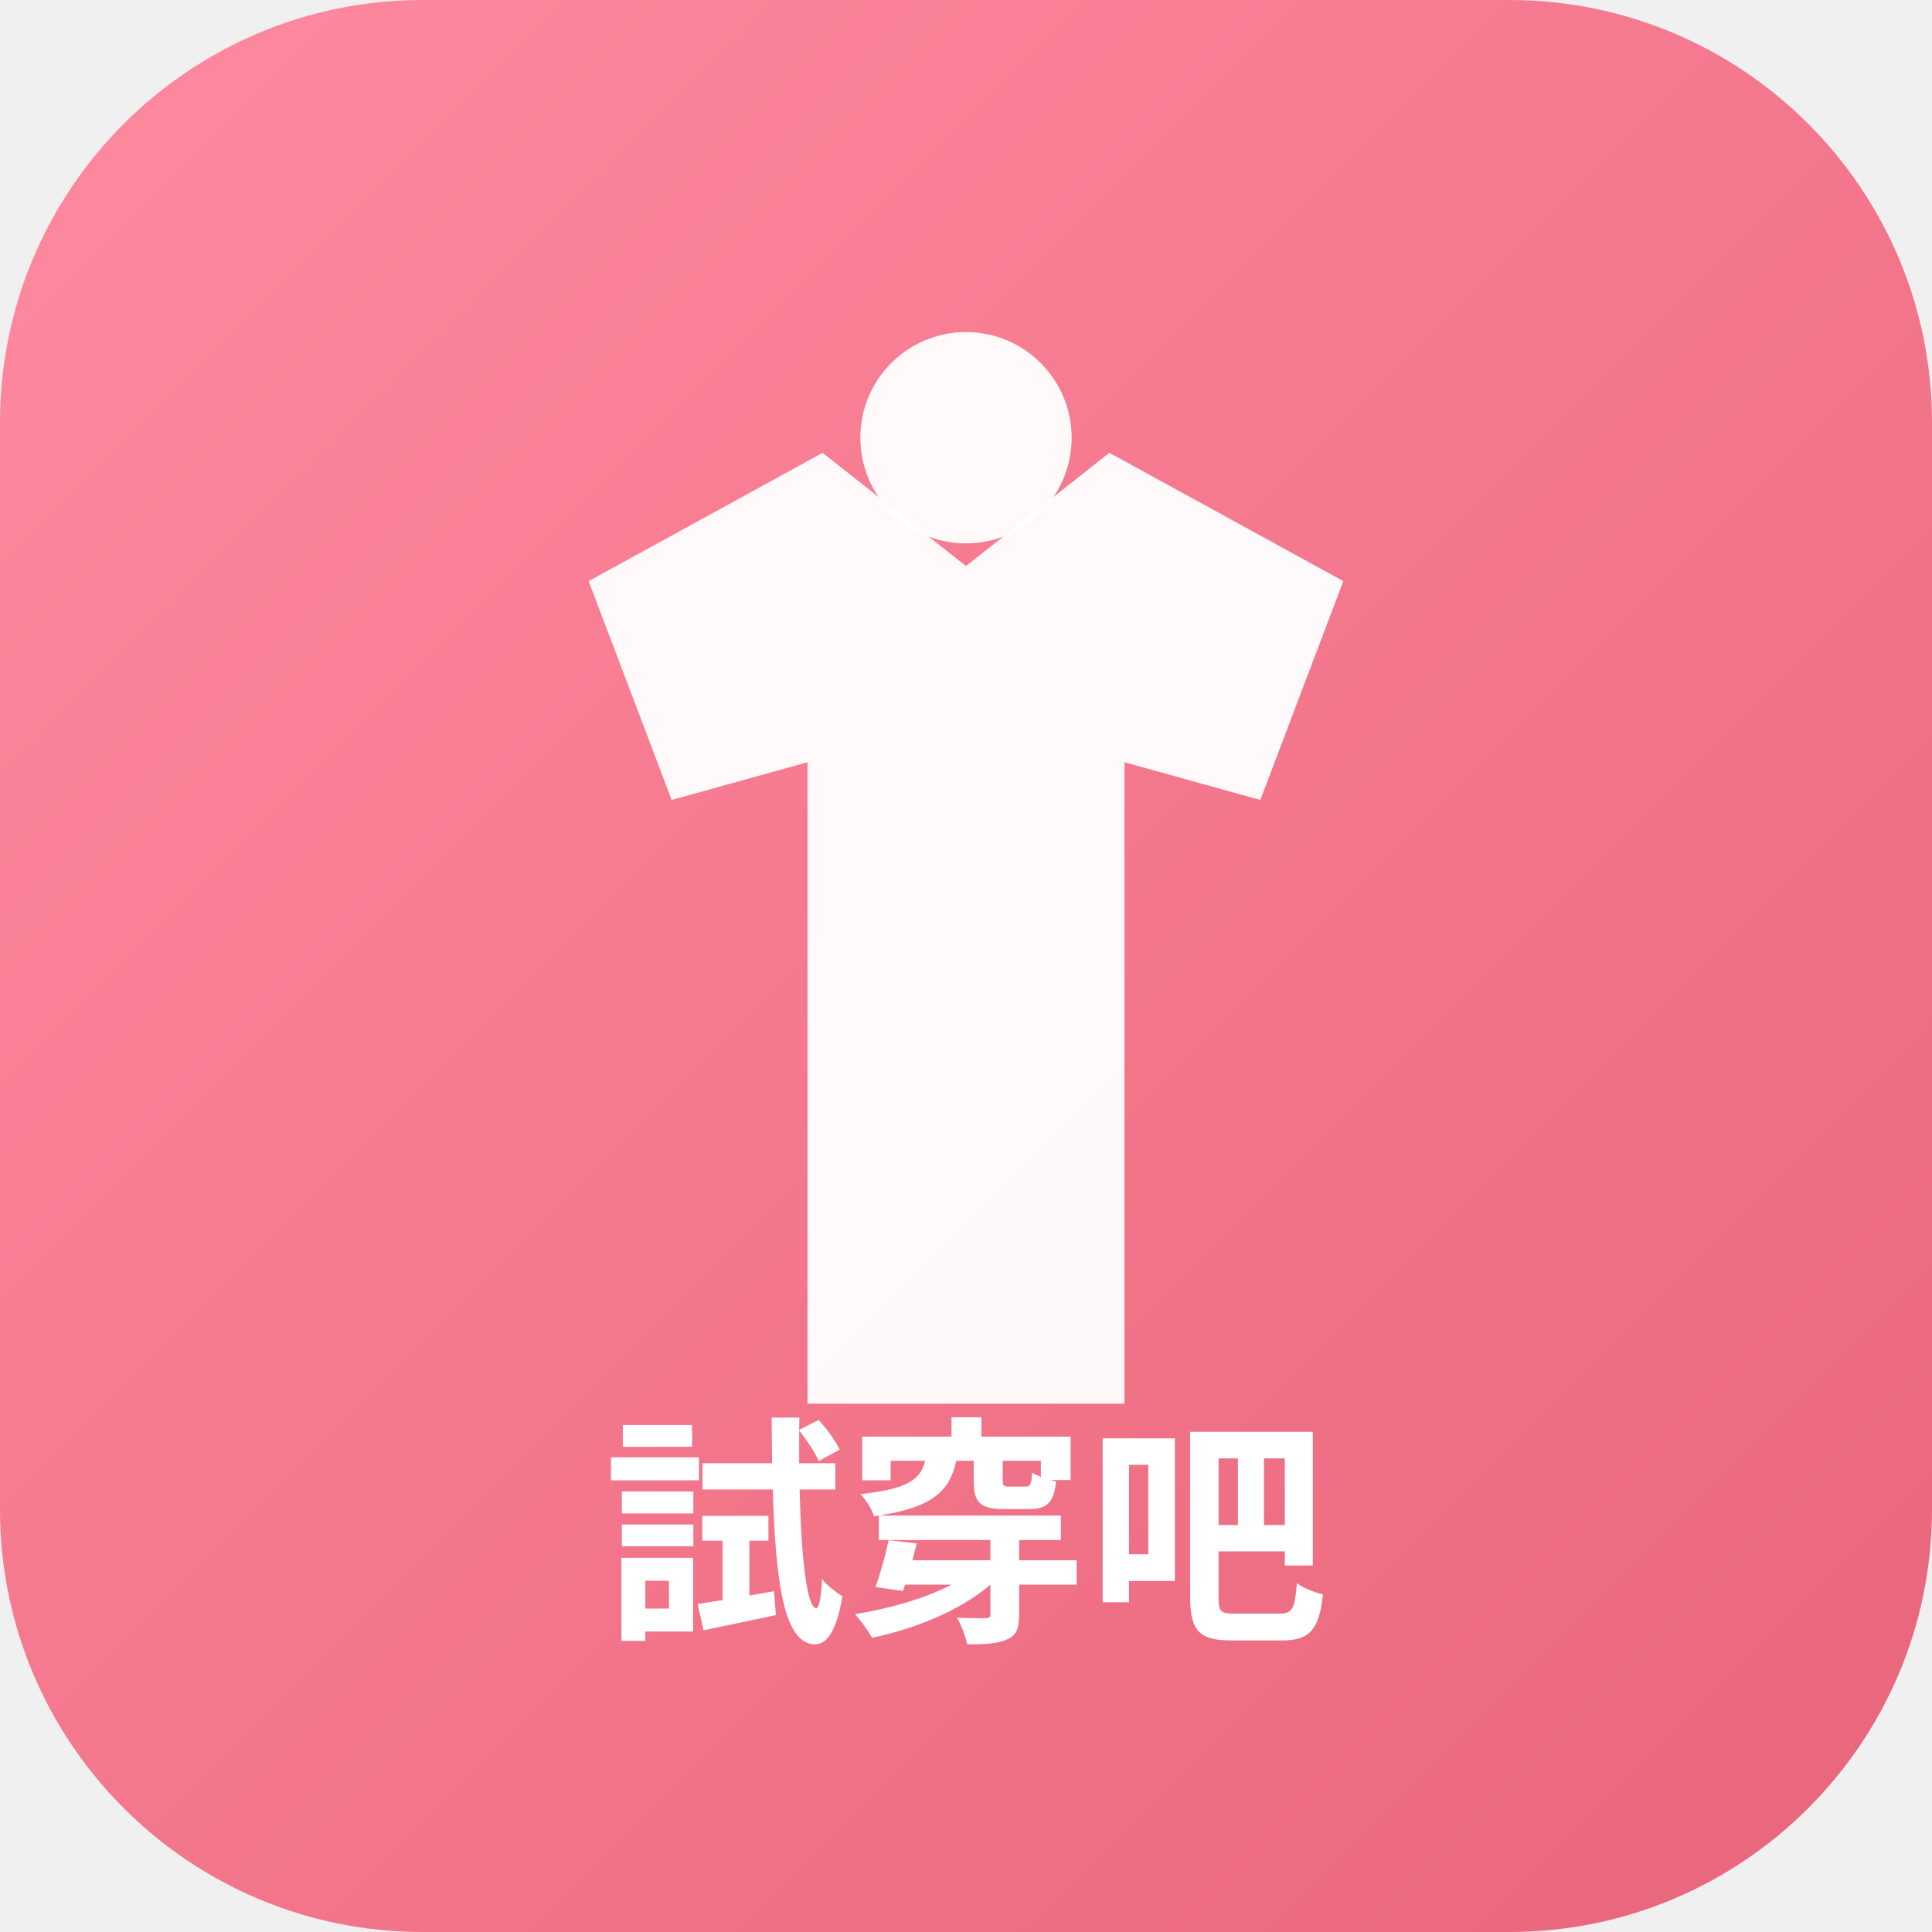
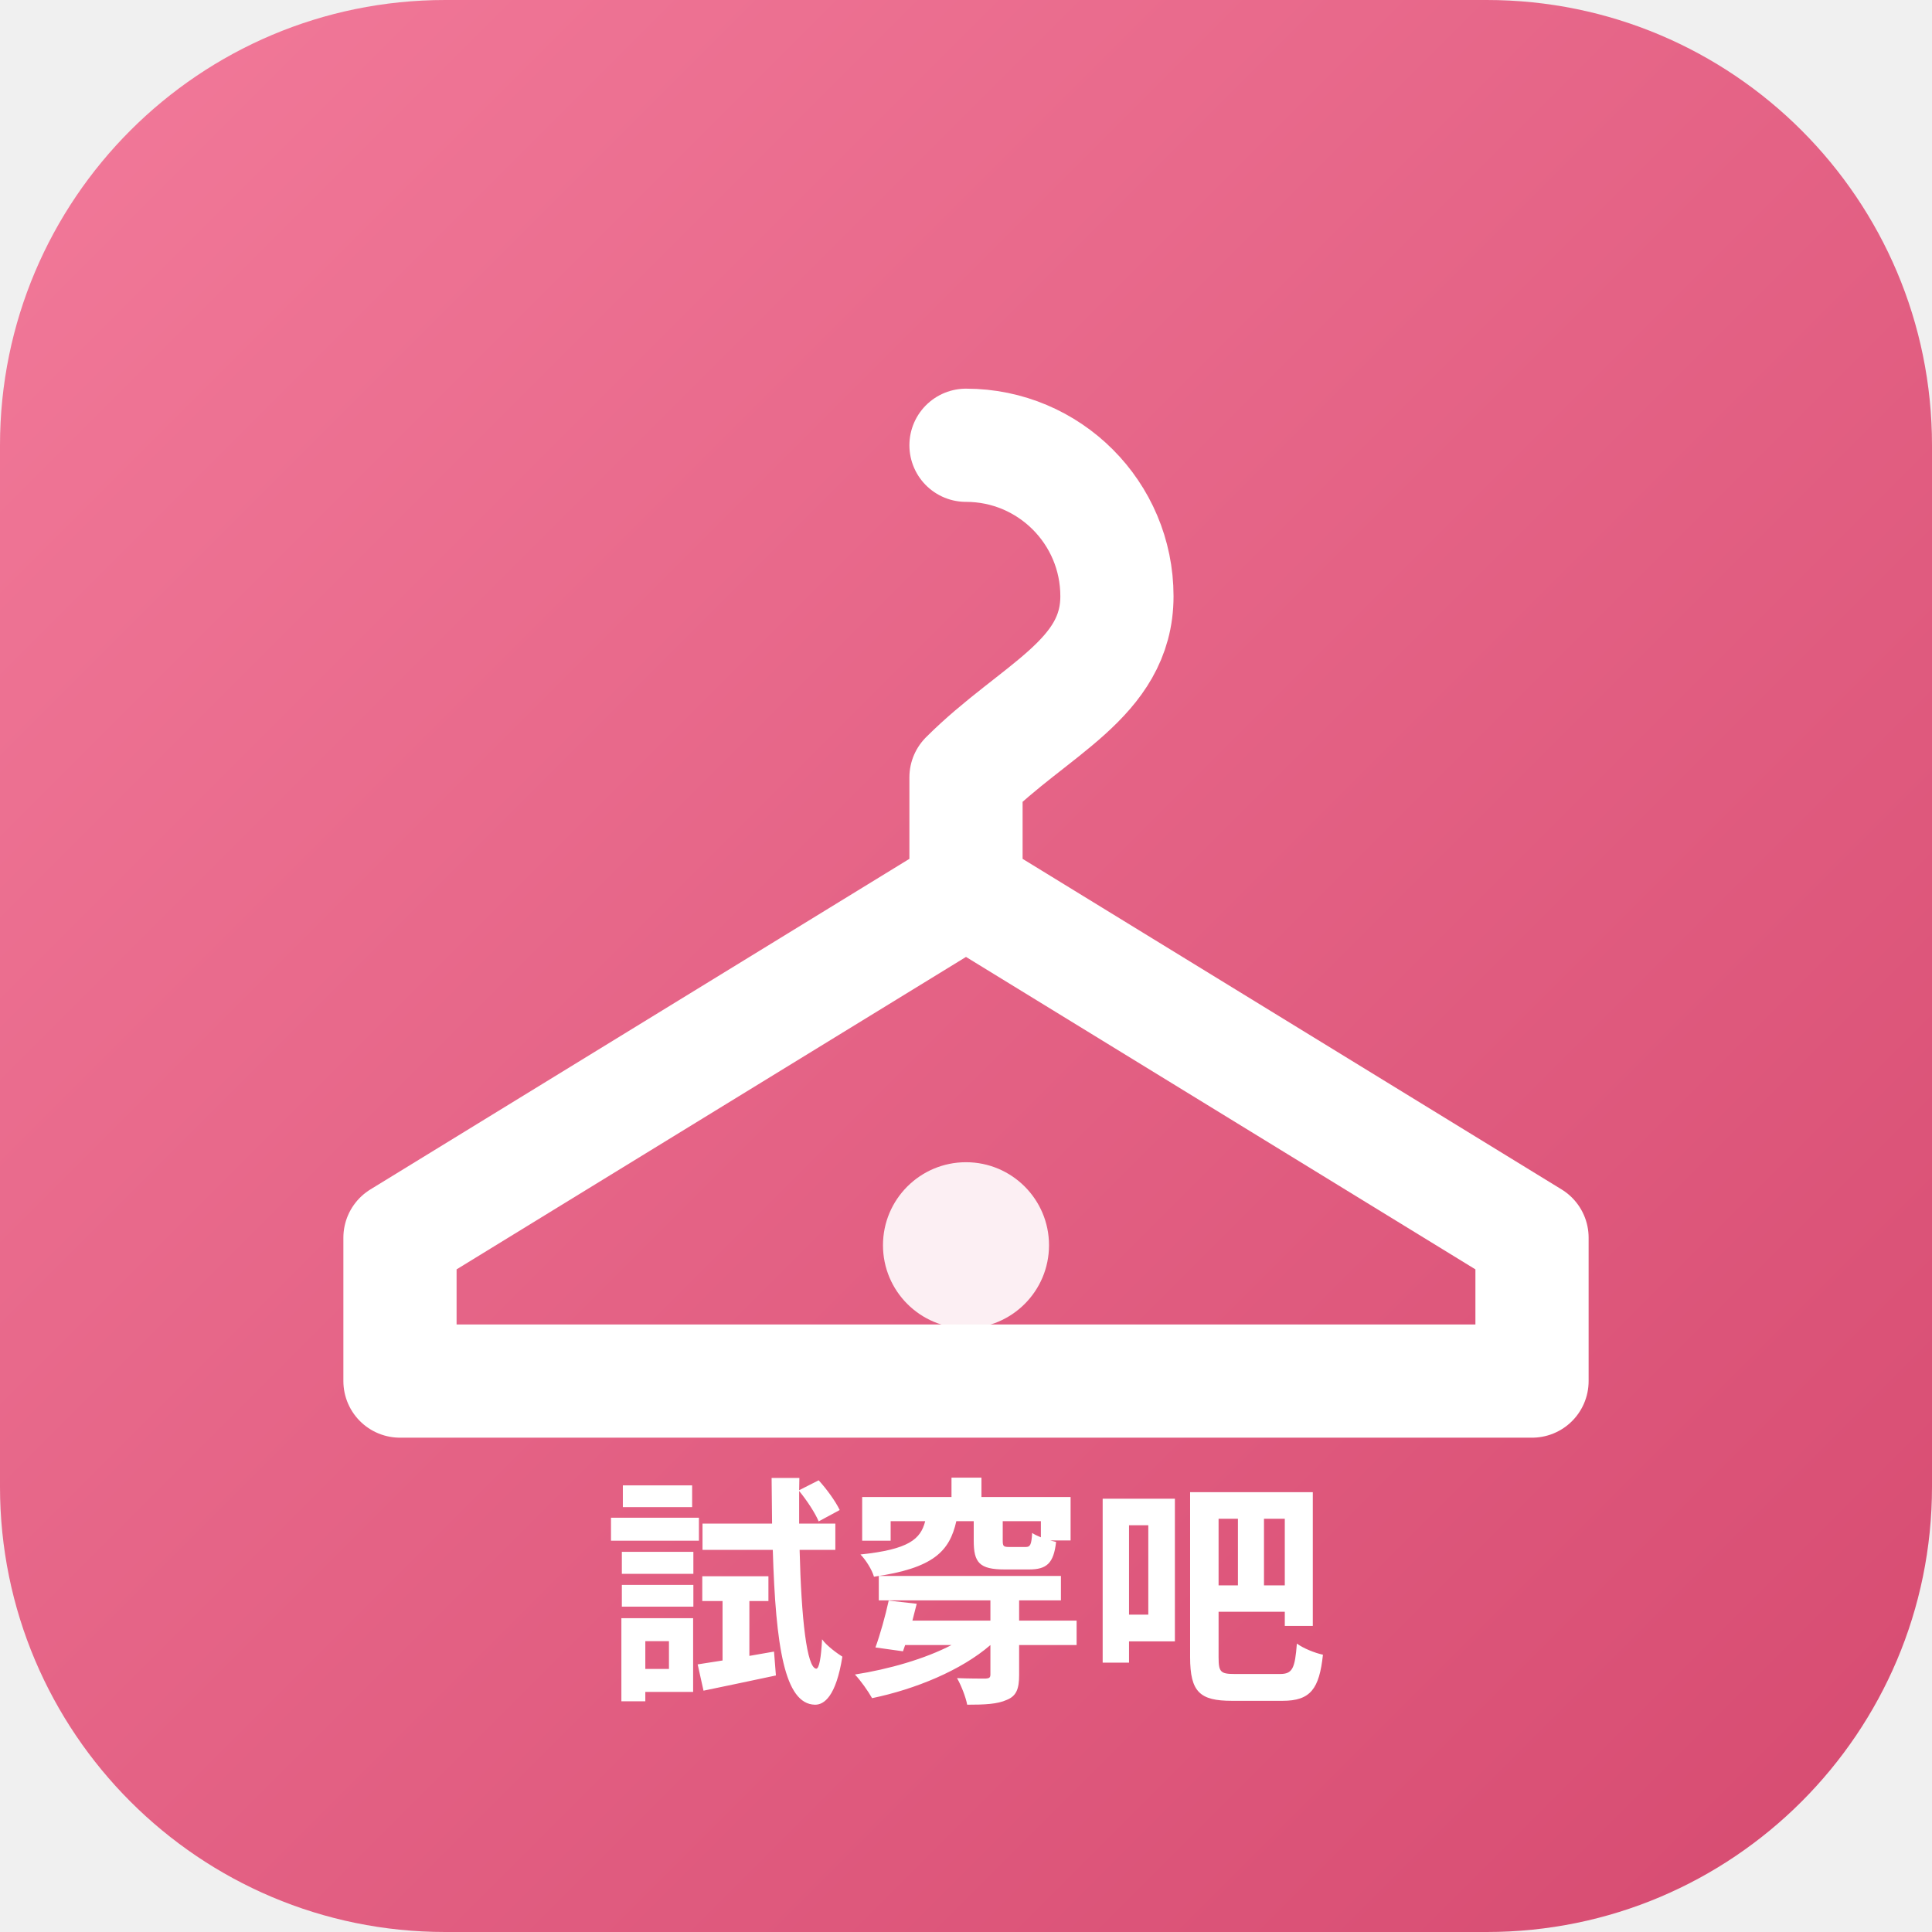
<svg xmlns="http://www.w3.org/2000/svg" viewBox="0 0 512 512">
  <defs>
    <linearGradient id="g" x1="0" y1="0" x2="1" y2="1">
-       <stop offset="0" stop-color="#ff8aa0" />
-       <stop offset="1" stop-color="#e8657a" />
+       <stop offset="0" stop-color="#f27a9a" />
+       <stop offset="1" stop-color="#d64a70" />
    </linearGradient>
  </defs>
-   <rect width="512" height="512" rx="112" fill="url(#g)" />
-   <path d="M256 150l-38-30-62 34 22 58 36-10v170h84V202l36 10 22-58-62-34z" fill="#fff" opacity=".95" />
-   <circle cx="256" cy="116" r="28" fill="#fff" opacity=".95" />
-   <text x="256" y="430" text-anchor="middle" font-family="Noto Sans TC, sans-serif" font-weight="900" font-size="64" fill="#fff">試穿吧</text>
+   <rect width="512" height="512" rx="118" fill="url(#g)" />
+   <path d="M256 118a40 40 0 0 1 40 40c0 22-22 30-40 48v30l150 92v38H106v-38l150-92" fill="none" stroke="#fff" stroke-width="30" stroke-linecap="round" stroke-linejoin="round" />
+   <circle cx="256" cy="330" r="22" fill="#fff" opacity=".9" />
+   <text x="256" y="446" text-anchor="middle" font-family="Noto Serif TC, serif" font-weight="900" font-size="64" fill="#fff">試穿吧</text>
</svg>
